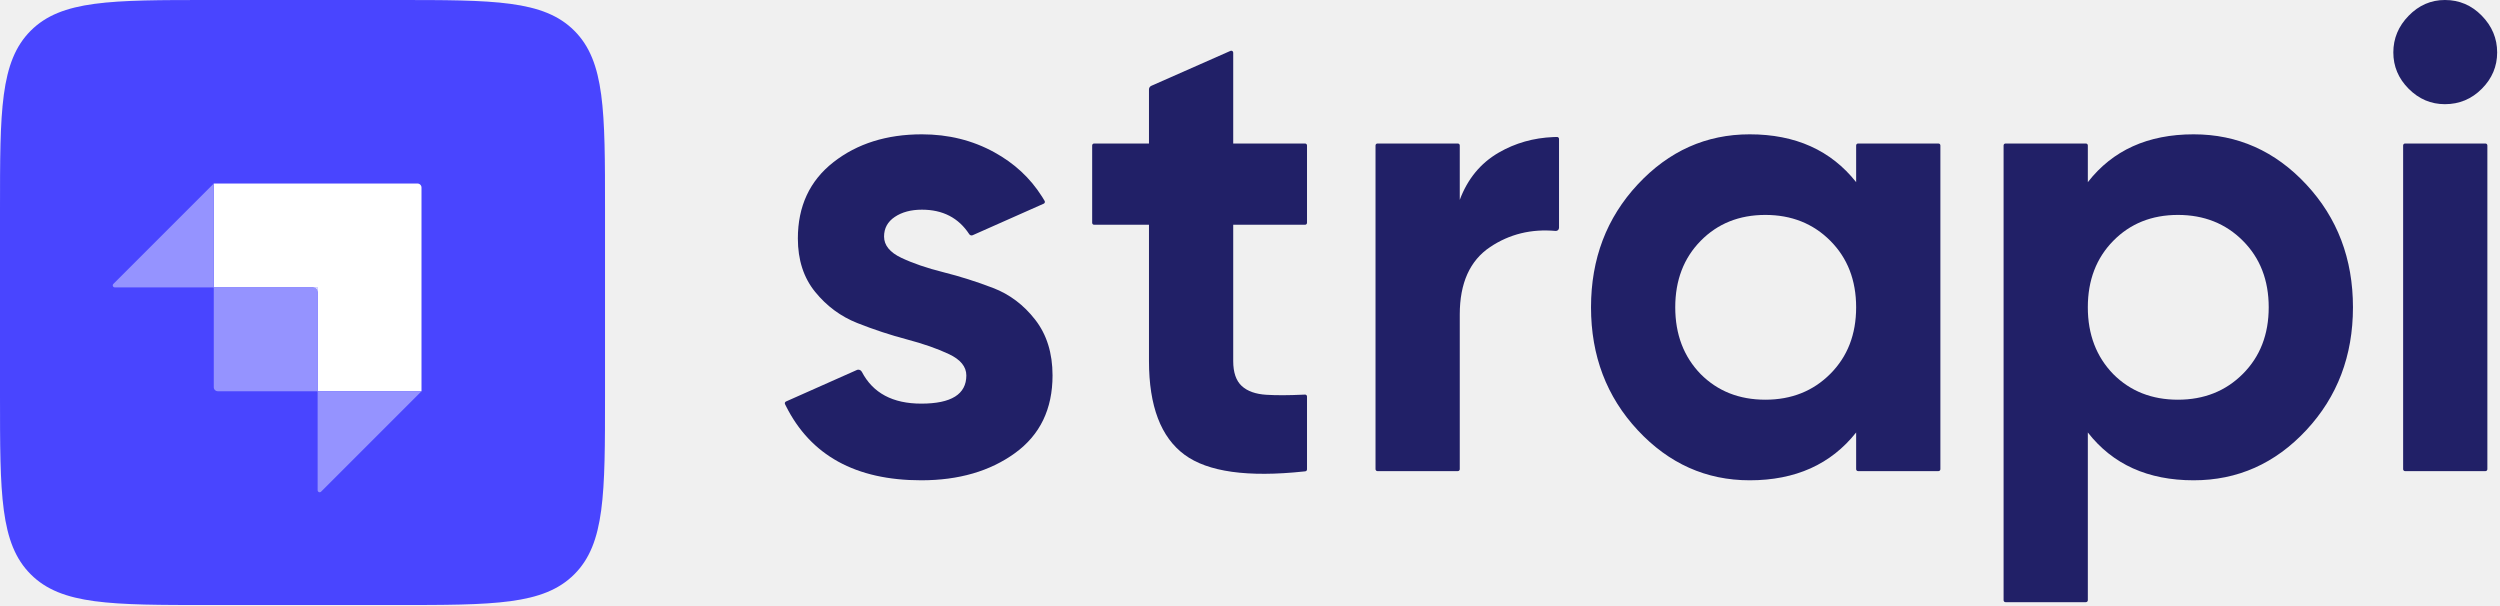
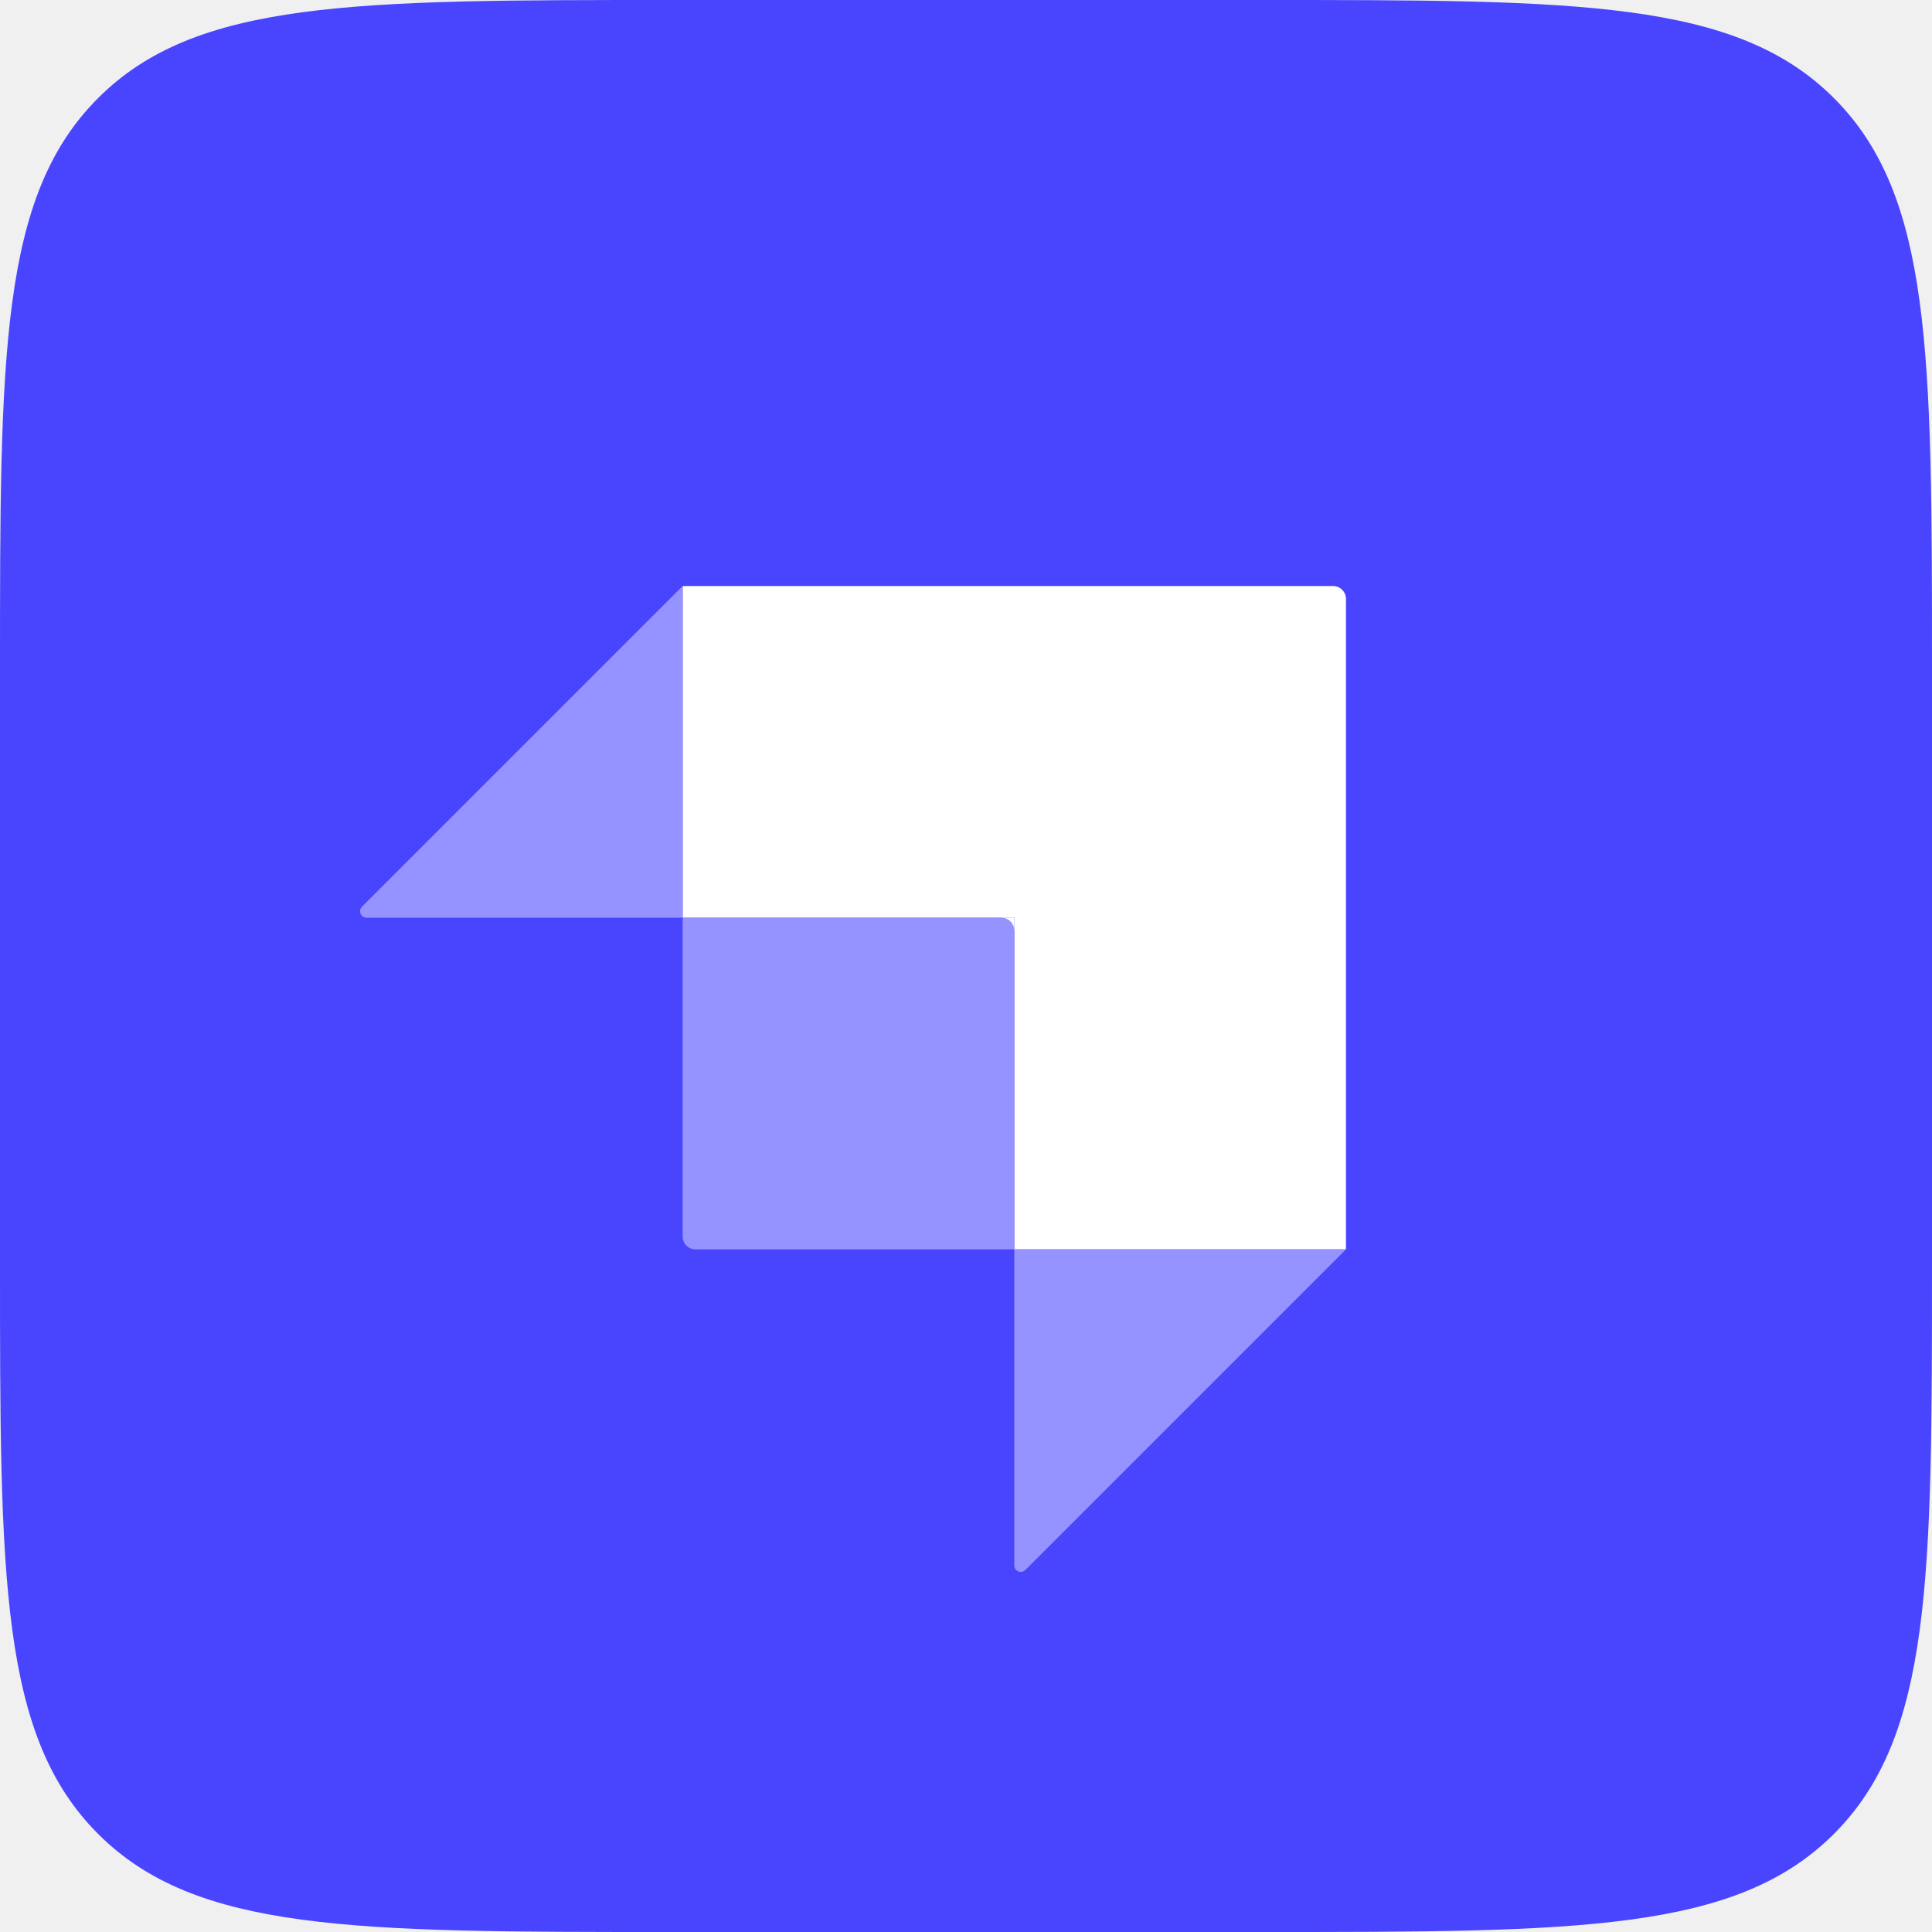
- <svg xmlns="http://www.w3.org/2000/svg" width="876" height="212" viewBox="0 0 876 212" fill="none">
-   <path d="M843.999 31.11C847.584 34.708 851.817 36.506 856.699 36.506C861.733 36.506 866.042 34.708 869.627 31.11C873.212 27.514 875.004 23.266 875.004 18.368C875.004 13.47 873.212 9.184 869.627 5.51C866.042 1.837 861.733 0 856.699 0C851.817 0 847.584 1.837 843.999 5.51C840.414 9.184 838.622 13.47 838.622 18.368C838.622 23.266 840.414 27.514 843.999 31.11Z" fill="#212067">
+ <svg xmlns="http://www.w3.org/2000/svg" width="600" height="600" viewBox="0 0 600 600" fill="none">
+   <path d="M0 208C0 109.948 0 60.922 30.461 30.461C60.922 0 109.948 0 208 0H392C490.052 0 539.078 0 569.539 30.461C600 60.922 600 109.948 600 208V392C600 490.052 600 539.078 569.539 569.539C539.078 600 490.052 600 392 600H208C109.948 600 60.922 600 30.461 569.539C0 539.078 0 490.052 0 392V208Z" fill="#4945FF">
 </path>
-   <path d="M457.976 78.074C457.976 78.45 457.671 78.755 457.295 78.755H432.119V126.511C432.119 130.491 433.111 133.399 435.094 135.236C437.077 137.073 439.975 138.106 443.789 138.336C447.278 138.546 451.533 138.532 456.554 138.293L456.683 138.287L456.915 138.276L457.259 138.258C457.649 138.238 457.976 138.549 457.976 138.939V164.475C457.976 164.822 457.715 165.113 457.371 165.151C457.203 165.169 457.034 165.188 456.909 165.201C437.185 167.311 423.24 165.359 415.072 159.344C406.758 153.221 402.601 142.277 402.601 126.511V78.755H383.375C382.999 78.755 382.694 78.45 382.694 78.074V50.966C382.694 50.59 382.999 50.285 383.375 50.285H402.601V31.323C402.601 30.784 402.92 30.295 403.413 30.077L431.163 17.822C431.613 17.623 432.119 17.953 432.119 18.445V50.285H457.295C457.671 50.285 457.976 50.59 457.976 50.966V78.074Z" fill="#212067">
+   <path fill-rule="evenodd" clip-rule="evenodd" d="M414 182H212V285H315V388H418V186C418 183.791 416.209 182 414 182Z" fill="white">
 </path>
-   <path d="M511.501 70.029C514.247 62.682 518.785 57.171 525.116 53.498C530.909 50.136 537.31 48.312 544.317 48.027C544.656 48.013 545.175 48.003 545.594 47.997C545.973 47.991 546.282 48.297 546.282 48.675V79.83C546.282 80.48 545.717 80.981 545.069 80.922C536.557 80.15 528.914 82.029 522.141 86.56C515.048 91.305 511.501 99.188 511.501 110.208V164.401C511.501 164.777 511.196 165.082 510.82 165.082H482.664C482.288 165.082 481.983 164.777 481.983 164.401V50.964C481.983 50.588 482.288 50.283 482.664 50.283H510.82C511.196 50.283 511.501 50.588 511.501 50.964V70.029Z" fill="#212067">
+   <rect x="311" y="285" width="4" height="4" fill="white">
+  </rect>
+   <path d="M212 285H311C313.209 285 315 286.791 315 289V388H216C213.791 388 212 386.209 212 384V285Z" fill="#9593FF">
 </path>
-   <path fill-rule="evenodd" clip-rule="evenodd" d="M651.074 50.282C650.698 50.282 650.393 50.586 650.393 50.962V63.828C641.545 52.654 629.113 47.067 613.095 47.067C597.84 47.067 584.76 52.922 573.852 64.631C562.945 76.341 557.492 90.691 557.492 107.681C557.492 124.671 562.945 139.021 573.852 150.731C584.76 162.44 597.84 168.295 613.095 168.295C629.113 168.295 641.545 162.708 650.393 151.534V164.4C650.393 164.776 650.698 165.08 651.074 165.08H679.23C679.606 165.08 679.911 164.776 679.911 164.4V50.962C679.911 50.586 679.606 50.282 679.23 50.282H651.074ZM595.931 131.101C601.881 137.071 609.432 140.056 618.585 140.056C627.738 140.056 635.327 137.033 641.352 130.987C647.378 124.941 650.391 117.173 650.391 107.682C650.391 98.192 647.378 90.424 641.352 84.378C635.327 78.332 627.738 75.309 618.585 75.309C609.432 75.309 601.881 78.332 595.931 84.378C589.982 90.424 587.007 98.192 587.007 107.682C587.007 117.173 589.982 124.979 595.931 131.101Z" fill="#212067">
+   <path d="M315 388H418L318.414 487.586C317.154 488.846 315 487.953 315 486.172V388Z" fill="#9593FF">
 </path>
-   <path fill-rule="evenodd" clip-rule="evenodd" d="M808.117 64.631C797.21 52.922 784.052 47.067 768.645 47.067C752.628 47.067 740.271 52.654 731.576 63.828V50.962C731.576 50.586 731.271 50.282 730.895 50.282H702.739C702.363 50.282 702.058 50.586 702.058 50.962V210.319C702.058 210.695 702.363 211 702.739 211H730.895C731.271 211 731.576 210.695 731.576 210.319V151.534C740.271 162.708 752.628 168.295 768.645 168.295C784.052 168.295 797.21 162.44 808.117 150.731C819.024 139.021 824.477 124.671 824.477 107.681C824.477 90.691 819.024 76.341 808.117 64.631ZM740.498 131.101C746.447 137.071 753.998 140.056 763.151 140.056C772.304 140.056 779.893 137.033 785.919 130.987C791.944 124.941 794.957 117.173 794.957 107.682C794.957 98.192 791.944 90.424 785.919 84.378C779.893 78.332 772.304 75.309 763.151 75.309C753.998 75.309 746.447 78.332 740.498 84.378C734.548 90.424 731.574 98.192 731.574 107.682C731.574 117.173 734.548 124.979 740.498 131.101Z" fill="#212067">
-  </path>
-   <path d="M842.738 165.083C842.362 165.083 842.057 164.778 842.057 164.402V50.965C842.057 50.589 842.362 50.284 842.738 50.284H870.894C871.27 50.284 871.575 50.589 871.575 50.965V164.402C871.575 164.778 871.27 165.083 870.894 165.083H842.738Z" fill="#212067">
-  </path>
-   <path d="M315.839 90.346C311.796 88.433 309.775 85.946 309.775 82.884C309.775 79.976 311.033 77.68 313.55 75.996C316.067 74.313 319.233 73.471 323.046 73.471C330.359 73.471 335.884 76.331 339.619 82.052C339.88 82.451 340.387 82.612 340.823 82.419L365.727 71.364C366.098 71.199 366.244 70.749 366.037 70.4C365.763 69.936 365.401 69.33 365.161 68.952C360.892 62.218 355.37 57.203 348.446 53.381C340.818 49.172 332.352 47.067 323.046 47.067C310.69 47.067 300.355 50.32 292.041 56.825C283.727 63.33 279.57 72.246 279.57 83.573C279.57 91.073 281.592 97.311 285.634 102.285C289.677 107.26 294.596 110.895 300.393 113.191C306.19 115.487 311.987 117.4 317.784 118.931C323.58 120.462 328.5 122.184 332.543 124.097C336.585 126.01 338.606 128.498 338.606 131.559C338.606 138.141 333.343 141.432 322.818 141.432C312.798 141.432 305.855 137.716 301.988 130.286C301.656 129.647 300.896 129.355 300.238 129.648L275.404 140.689C275.054 140.844 274.901 141.258 275.067 141.603C275.168 141.811 275.274 142.029 275.351 142.184C284.03 159.591 299.852 168.295 322.818 168.295C335.937 168.295 346.882 165.119 355.653 158.766C364.425 152.414 368.811 143.345 368.811 131.559C368.811 123.753 366.789 117.247 362.747 112.043C358.704 106.839 353.785 103.127 347.988 100.908C342.191 98.688 336.394 96.852 330.598 95.397C324.801 93.943 319.881 92.26 315.839 90.346Z" fill="#212067">
-  </path>
-   <path d="M0 73.493C0 38.848 0 21.526 10.763 10.763C21.526 0 38.848 0 73.493 0H138.507C173.152 0 190.474 0 201.237 10.763C212 21.526 212 38.848 212 73.493V138.507C212 173.152 212 190.474 201.237 201.237C190.474 212 173.152 212 138.507 212H73.493C38.848 212 21.526 212 10.763 201.237C0 190.474 0 173.152 0 138.507V73.493Z" fill="#4945FF">
-  </path>
-   <path fill-rule="evenodd" clip-rule="evenodd" d="M146.28 64.307H74.906V100.7H111.3V137.093L147.693 137.093V65.72C147.693 64.939 147.06 64.307 146.28 64.307Z" fill="white">
-  </path>
-   <rect x="109.886" y="100.7" width="1.413" height="1.413" fill="white">
-  </rect>
-   <path d="M74.906 100.7H109.886C110.667 100.7 111.3 101.333 111.3 102.113V137.093H76.32C75.539 137.093 74.906 136.461 74.906 135.68V100.7Z" fill="#9593FF">
-  </path>
-   <path d="M111.3 137.093H147.693L112.506 172.28C112.061 172.725 111.3 172.41 111.3 171.781V137.093Z" fill="#9593FF">
-  </path>
-   <path d="M74.906 100.7H40.219C39.589 100.7 39.274 99.939 39.719 99.494L74.906 64.307V100.7Z" fill="#9593FF">
+   <path d="M212 285H113.828C112.046 285 111.154 282.846 112.414 281.586L212 182V285Z" fill="#9593FF">
 </path>
</svg>
